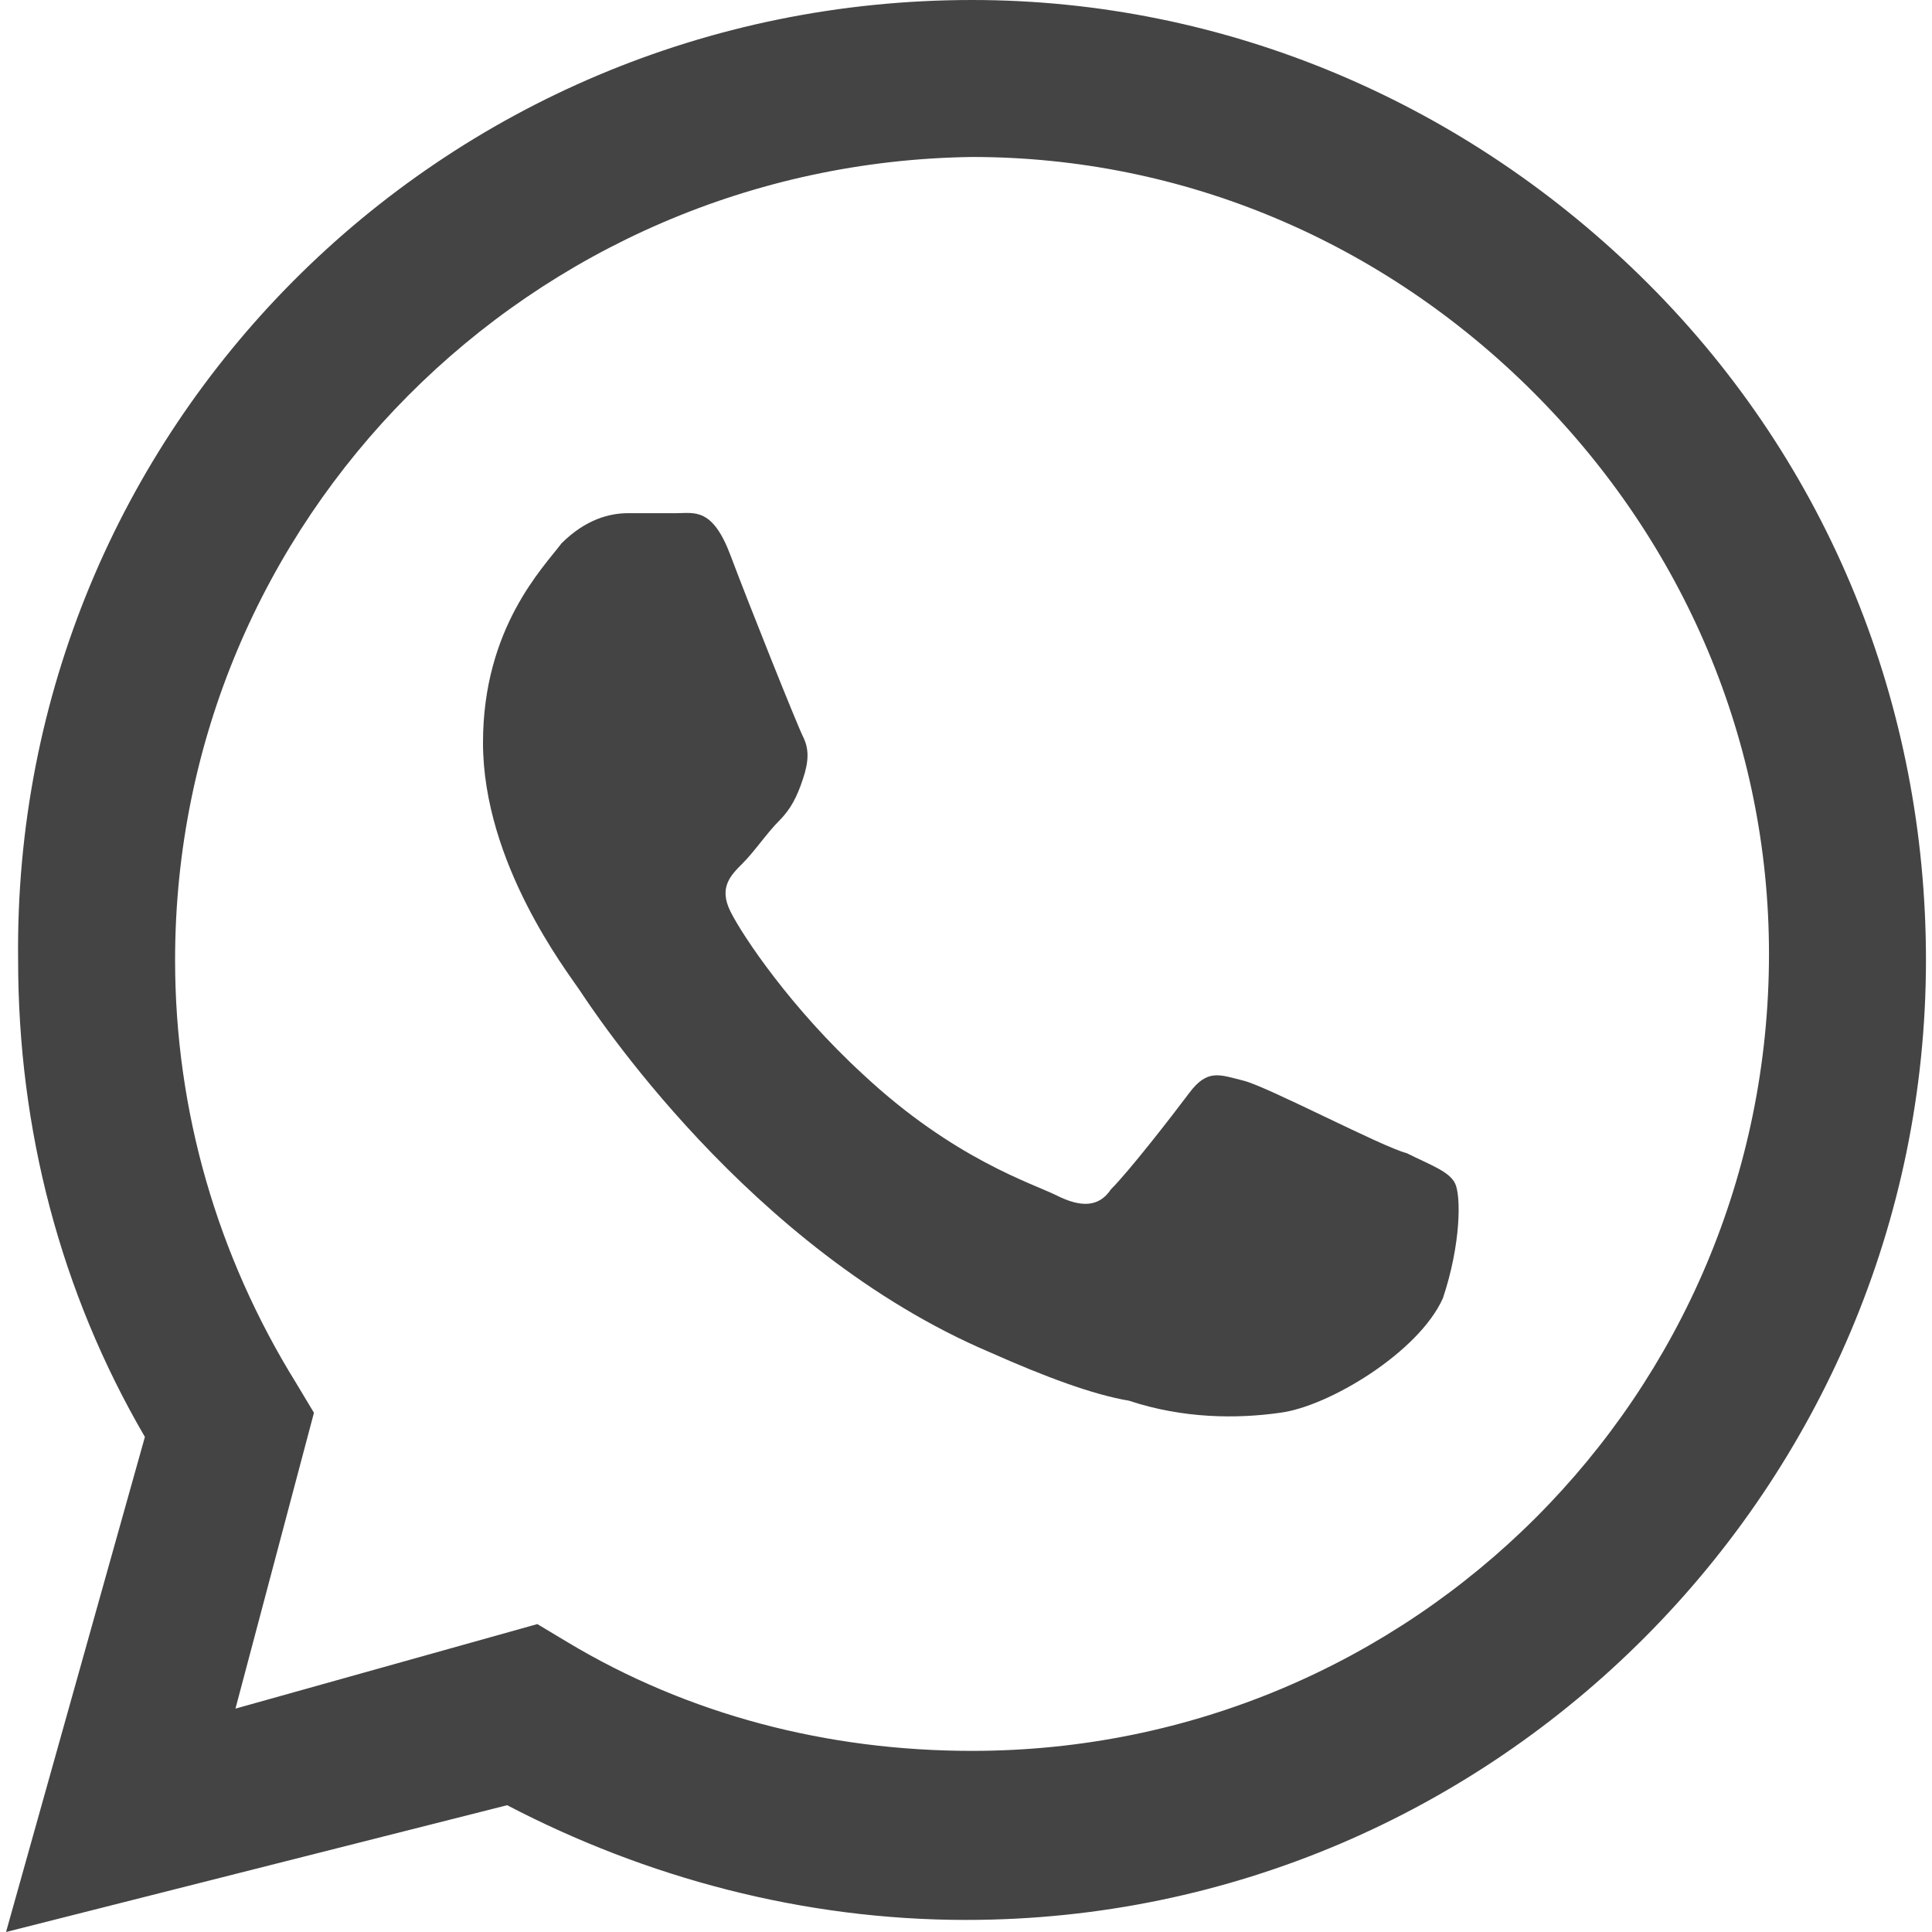
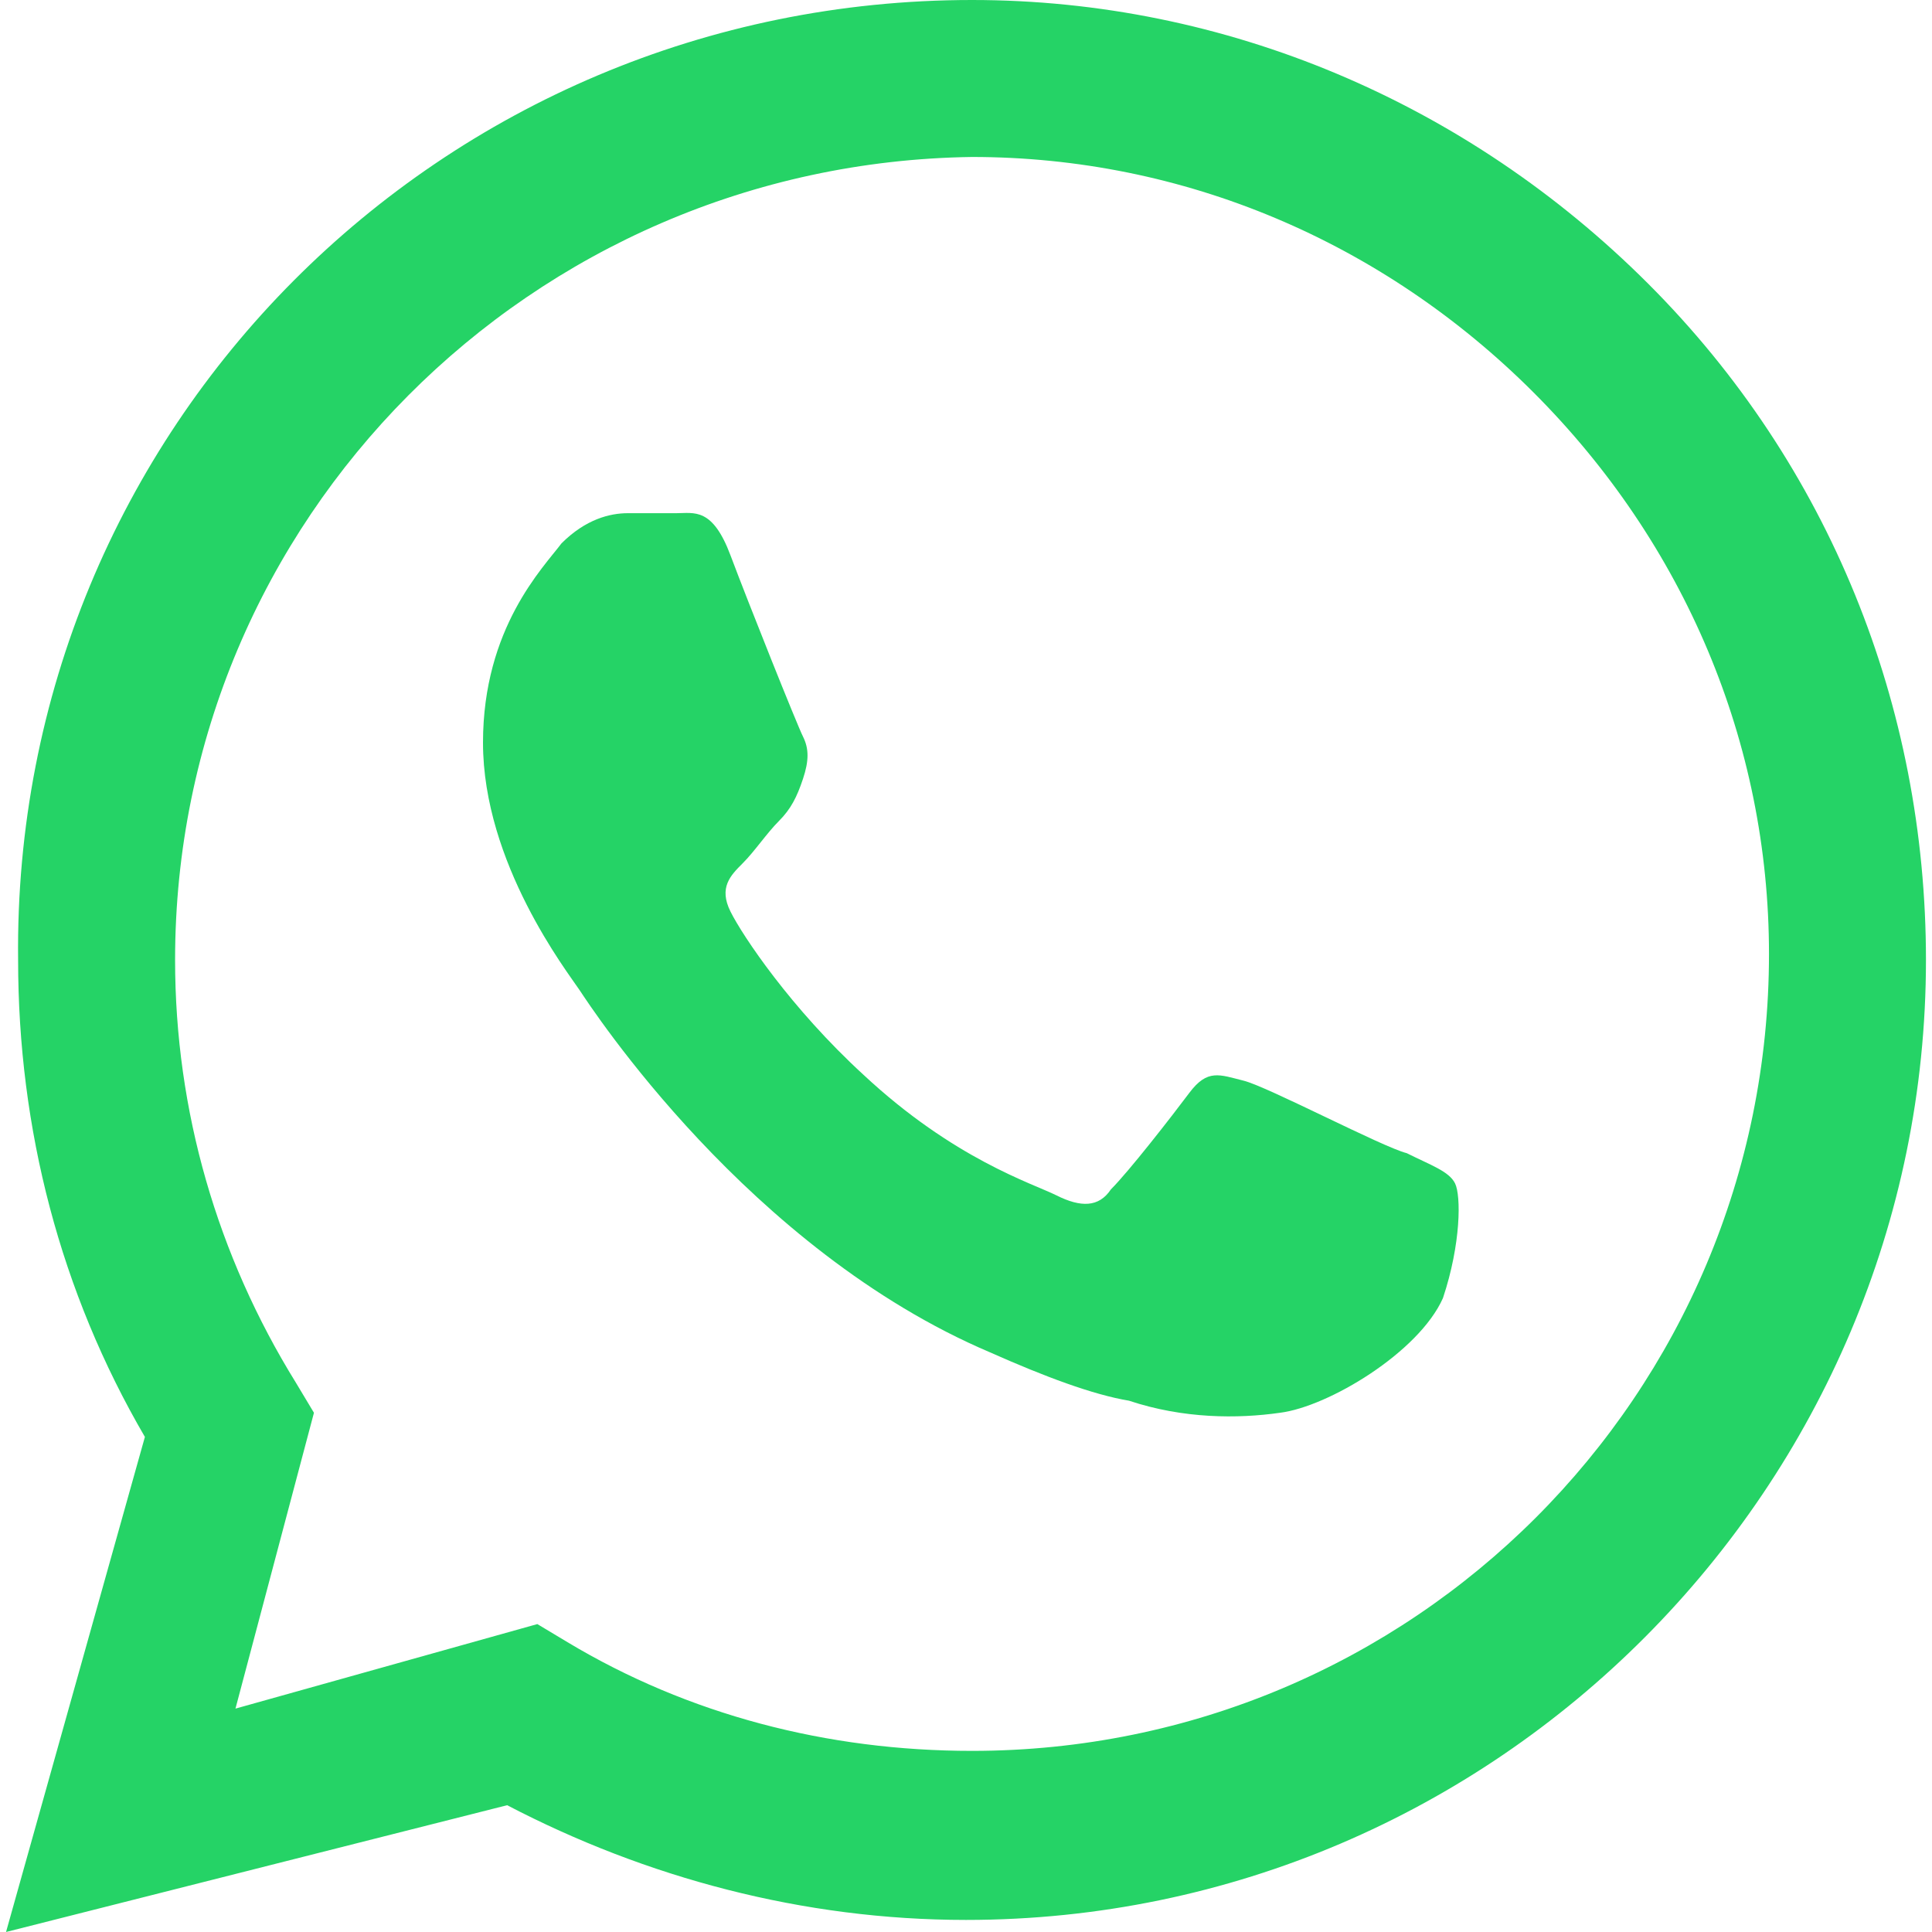
<svg xmlns="http://www.w3.org/2000/svg" version="1.1" id="Layer_1" x="0px" y="0px" width="32px" height="32px" viewBox="0 0 32 32" enable-background="new 0 0 32 32" xml:space="preserve">
-   <path fill="#444444" d="M0.1,32l2.3-8.2c-1.4-2.4-2.1-5.1-2.1-7.9C0.2,7.1,7.3,0,16.1,0c4.2,0,8.2,1.7,11.2,4.7c3,3,4.6,7,4.6,11.2  c0,8.7-7.1,15.9-15.9,15.9h0h0c-2.7,0-5.3-0.7-7.6-1.9L0.1,32z M8.9,26.9l0.5,0.3c2,1.2,4.3,1.8,6.7,1.8h0c7.3,0,13.2-5.9,13.2-13.2  c0-3.5-1.4-6.8-3.9-9.3s-5.8-3.9-9.3-3.9C8.8,2.7,2.9,8.6,2.9,15.9c0,2.5,0.7,4.9,2,7l0.3,0.5l-1.3,4.9L8.9,26.9z" />
-   <path fill-rule="evenodd" clip-rule="evenodd" fill="#444444" d="M12.1,9.2c-0.3-0.8-0.6-0.7-0.9-0.7c-0.2,0-0.5,0-0.8,0  c-0.3,0-0.7,0.1-1.1,0.5C9,9.4,8,10.4,8,12.3c0,2,1.4,3.8,1.6,4.1c0.2,0.3,2.8,4.3,6.8,6c0.9,0.4,1.7,0.7,2.3,0.8  c0.9,0.3,1.8,0.3,2.5,0.2c0.8-0.1,2.3-1,2.7-1.9c0.3-0.9,0.3-1.7,0.2-1.9c-0.1-0.2-0.4-0.3-0.8-0.5C22.9,19,21,18,20.6,17.9  c-0.4-0.1-0.6-0.2-0.9,0.2c-0.3,0.4-1,1.3-1.3,1.6c-0.2,0.3-0.5,0.3-0.9,0.1c-0.4-0.2-1.7-0.6-3.2-2c-1.2-1.1-2-2.3-2.2-2.7  c-0.2-0.4,0-0.6,0.2-0.8c0.2-0.2,0.4-0.5,0.6-0.7c0.2-0.2,0.3-0.4,0.4-0.7c0.1-0.3,0.1-0.5,0-0.7C13.2,12,12.4,10,12.1,9.2z" />
+   <path fill="#25d366" d="M0.1,32l2.3-8.2c-1.4-2.4-2.1-5.1-2.1-7.9C0.2,7.1,7.3,0,16.1,0c4.2,0,8.2,1.7,11.2,4.7c3,3,4.6,7,4.6,11.2  c0,8.7-7.1,15.9-15.9,15.9h0h0c-2.7,0-5.3-0.7-7.6-1.9L0.1,32z M8.9,26.9l0.5,0.3c2,1.2,4.3,1.8,6.7,1.8h0c7.3,0,13.2-5.9,13.2-13.2  c0-3.5-1.4-6.8-3.9-9.3s-5.8-3.9-9.3-3.9C8.8,2.7,2.9,8.6,2.9,15.9c0,2.5,0.7,4.9,2,7l0.3,0.5l-1.3,4.9L8.9,26.9z" />
+   <path fill-rule="evenodd" clip-rule="evenodd" fill="#25d366" d="M12.1,9.2c-0.3-0.8-0.6-0.7-0.9-0.7c-0.2,0-0.5,0-0.8,0  c-0.3,0-0.7,0.1-1.1,0.5C9,9.4,8,10.4,8,12.3c0,2,1.4,3.8,1.6,4.1c0.2,0.3,2.8,4.3,6.8,6c0.9,0.4,1.7,0.7,2.3,0.8  c0.9,0.3,1.8,0.3,2.5,0.2c0.8-0.1,2.3-1,2.7-1.9c0.3-0.9,0.3-1.7,0.2-1.9c-0.1-0.2-0.4-0.3-0.8-0.5C22.9,19,21,18,20.6,17.9  c-0.4-0.1-0.6-0.2-0.9,0.2c-0.3,0.4-1,1.3-1.3,1.6c-0.2,0.3-0.5,0.3-0.9,0.1c-0.4-0.2-1.7-0.6-3.2-2c-1.2-1.1-2-2.3-2.2-2.7  c-0.2-0.4,0-0.6,0.2-0.8c0.2-0.2,0.4-0.5,0.6-0.7c0.2-0.2,0.3-0.4,0.4-0.7c0.1-0.3,0.1-0.5,0-0.7C13.2,12,12.4,10,12.1,9.2z" />
</svg>
